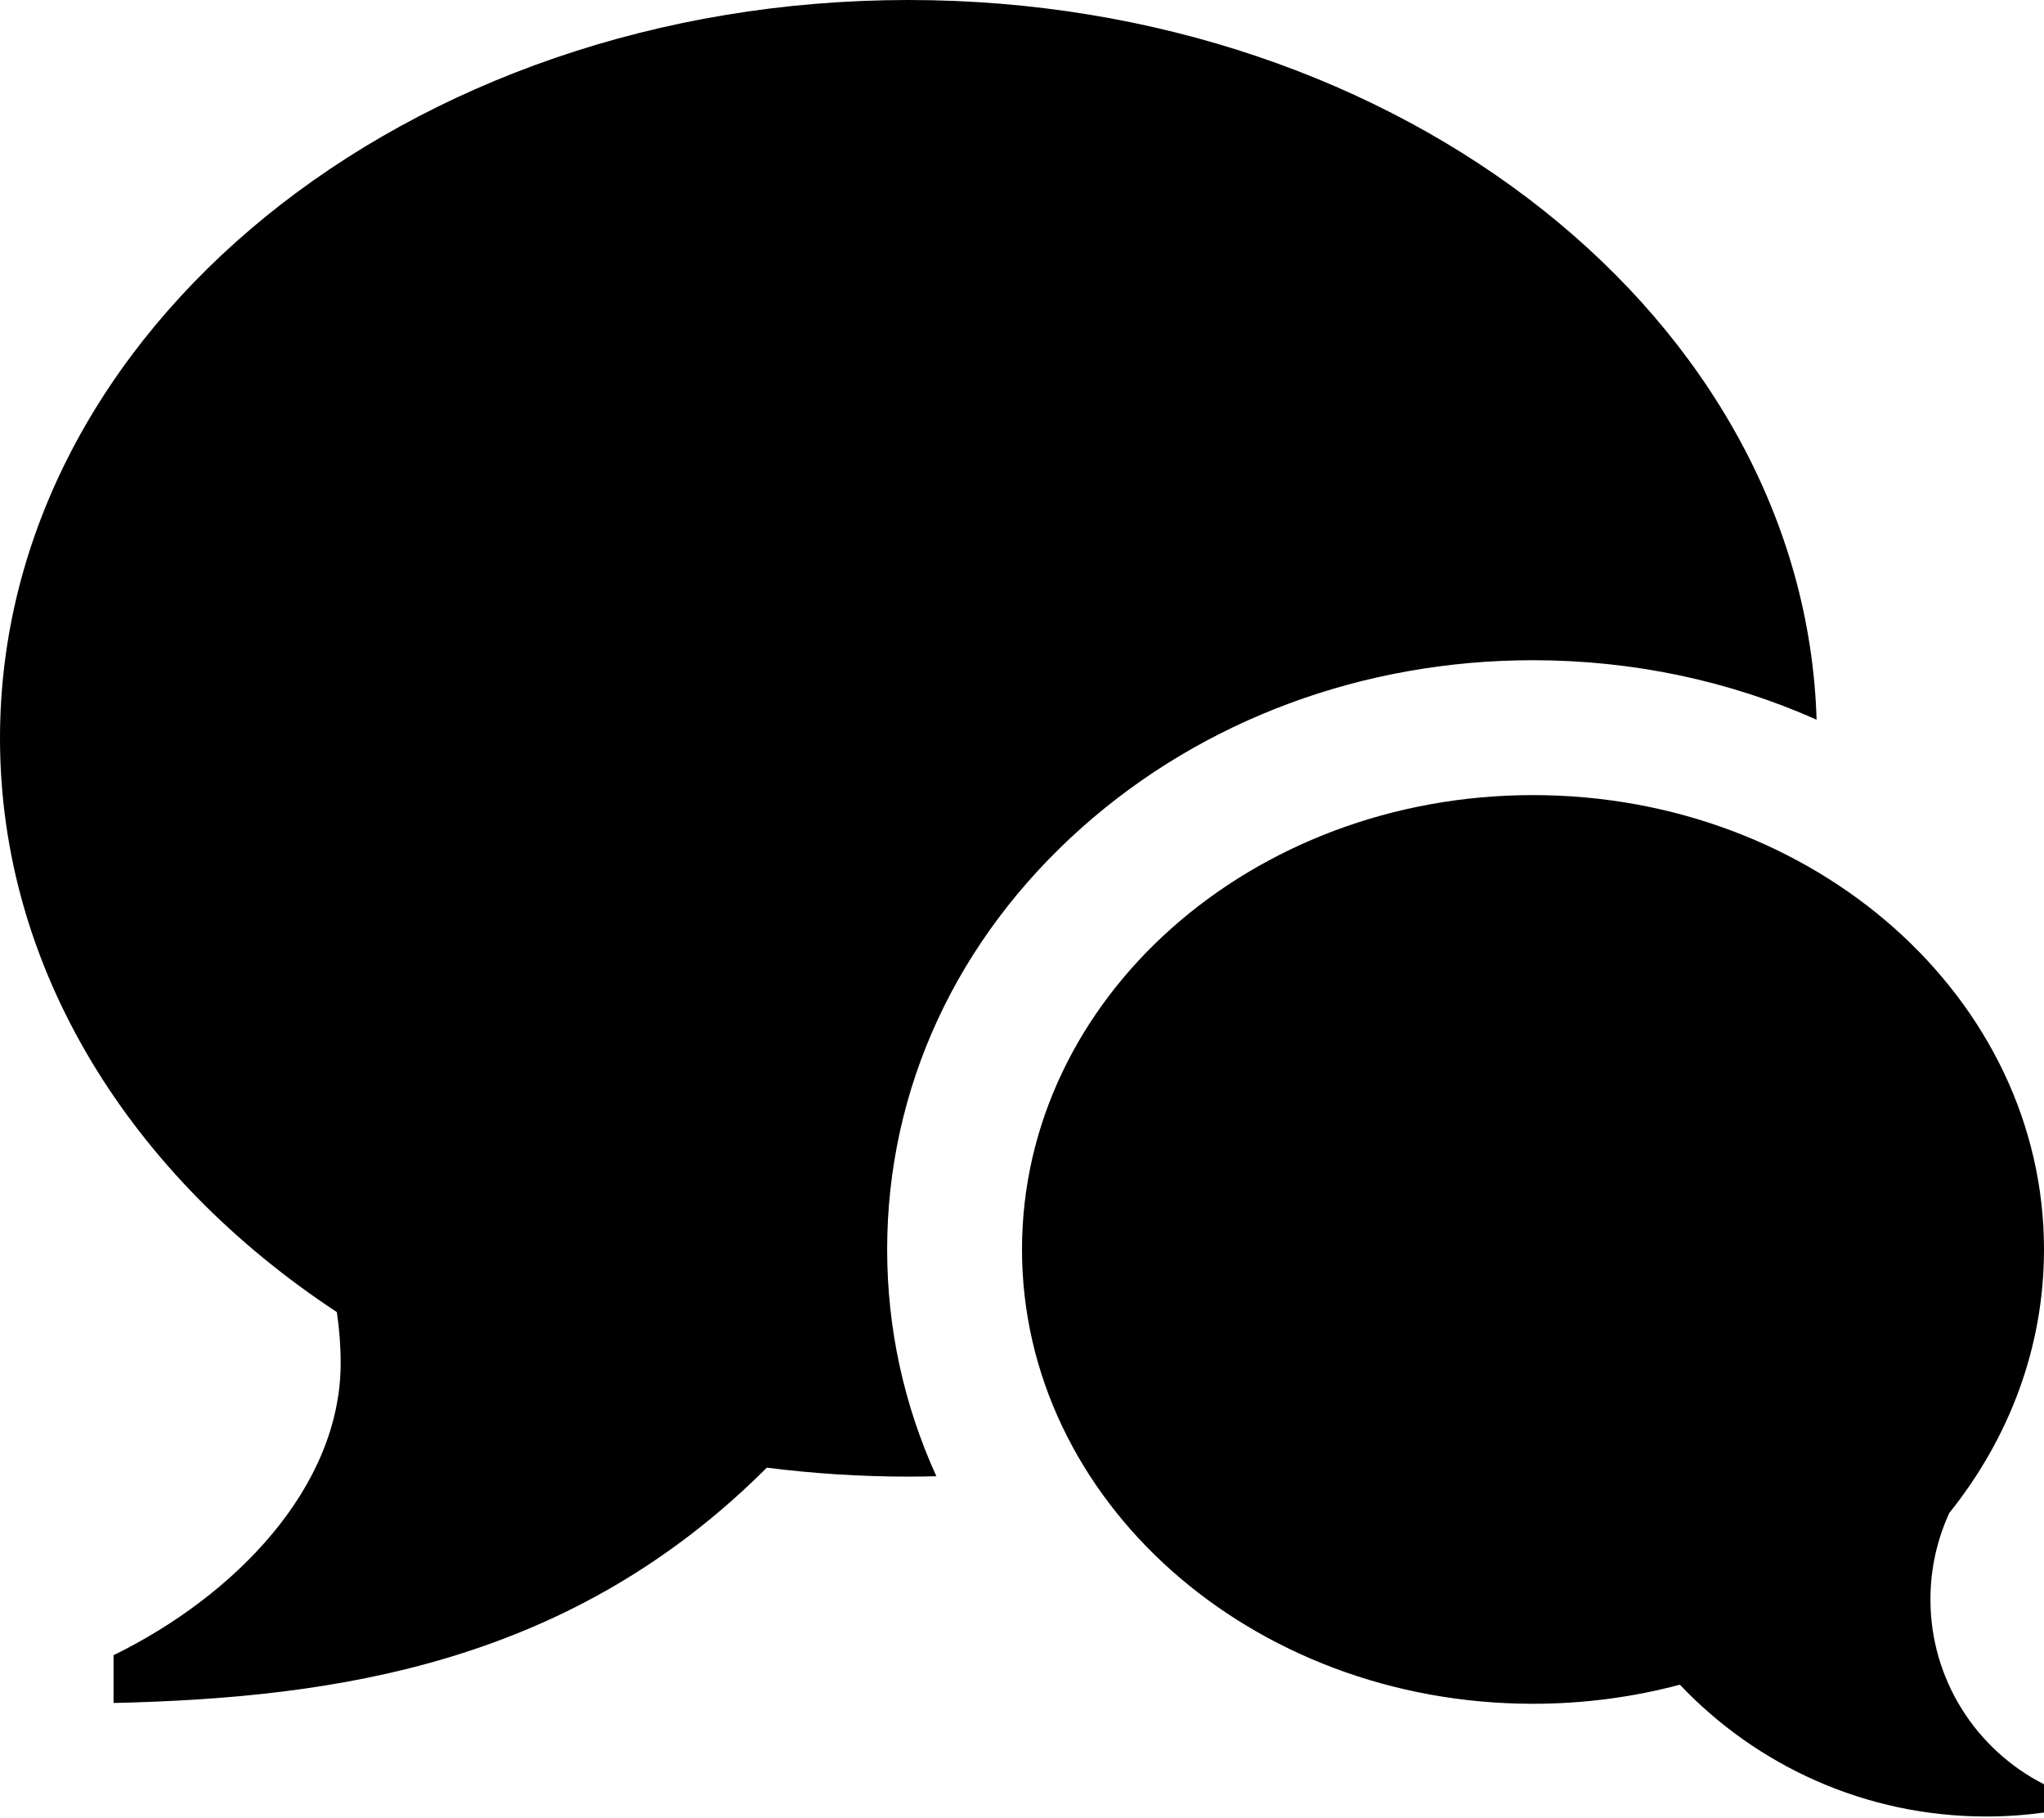
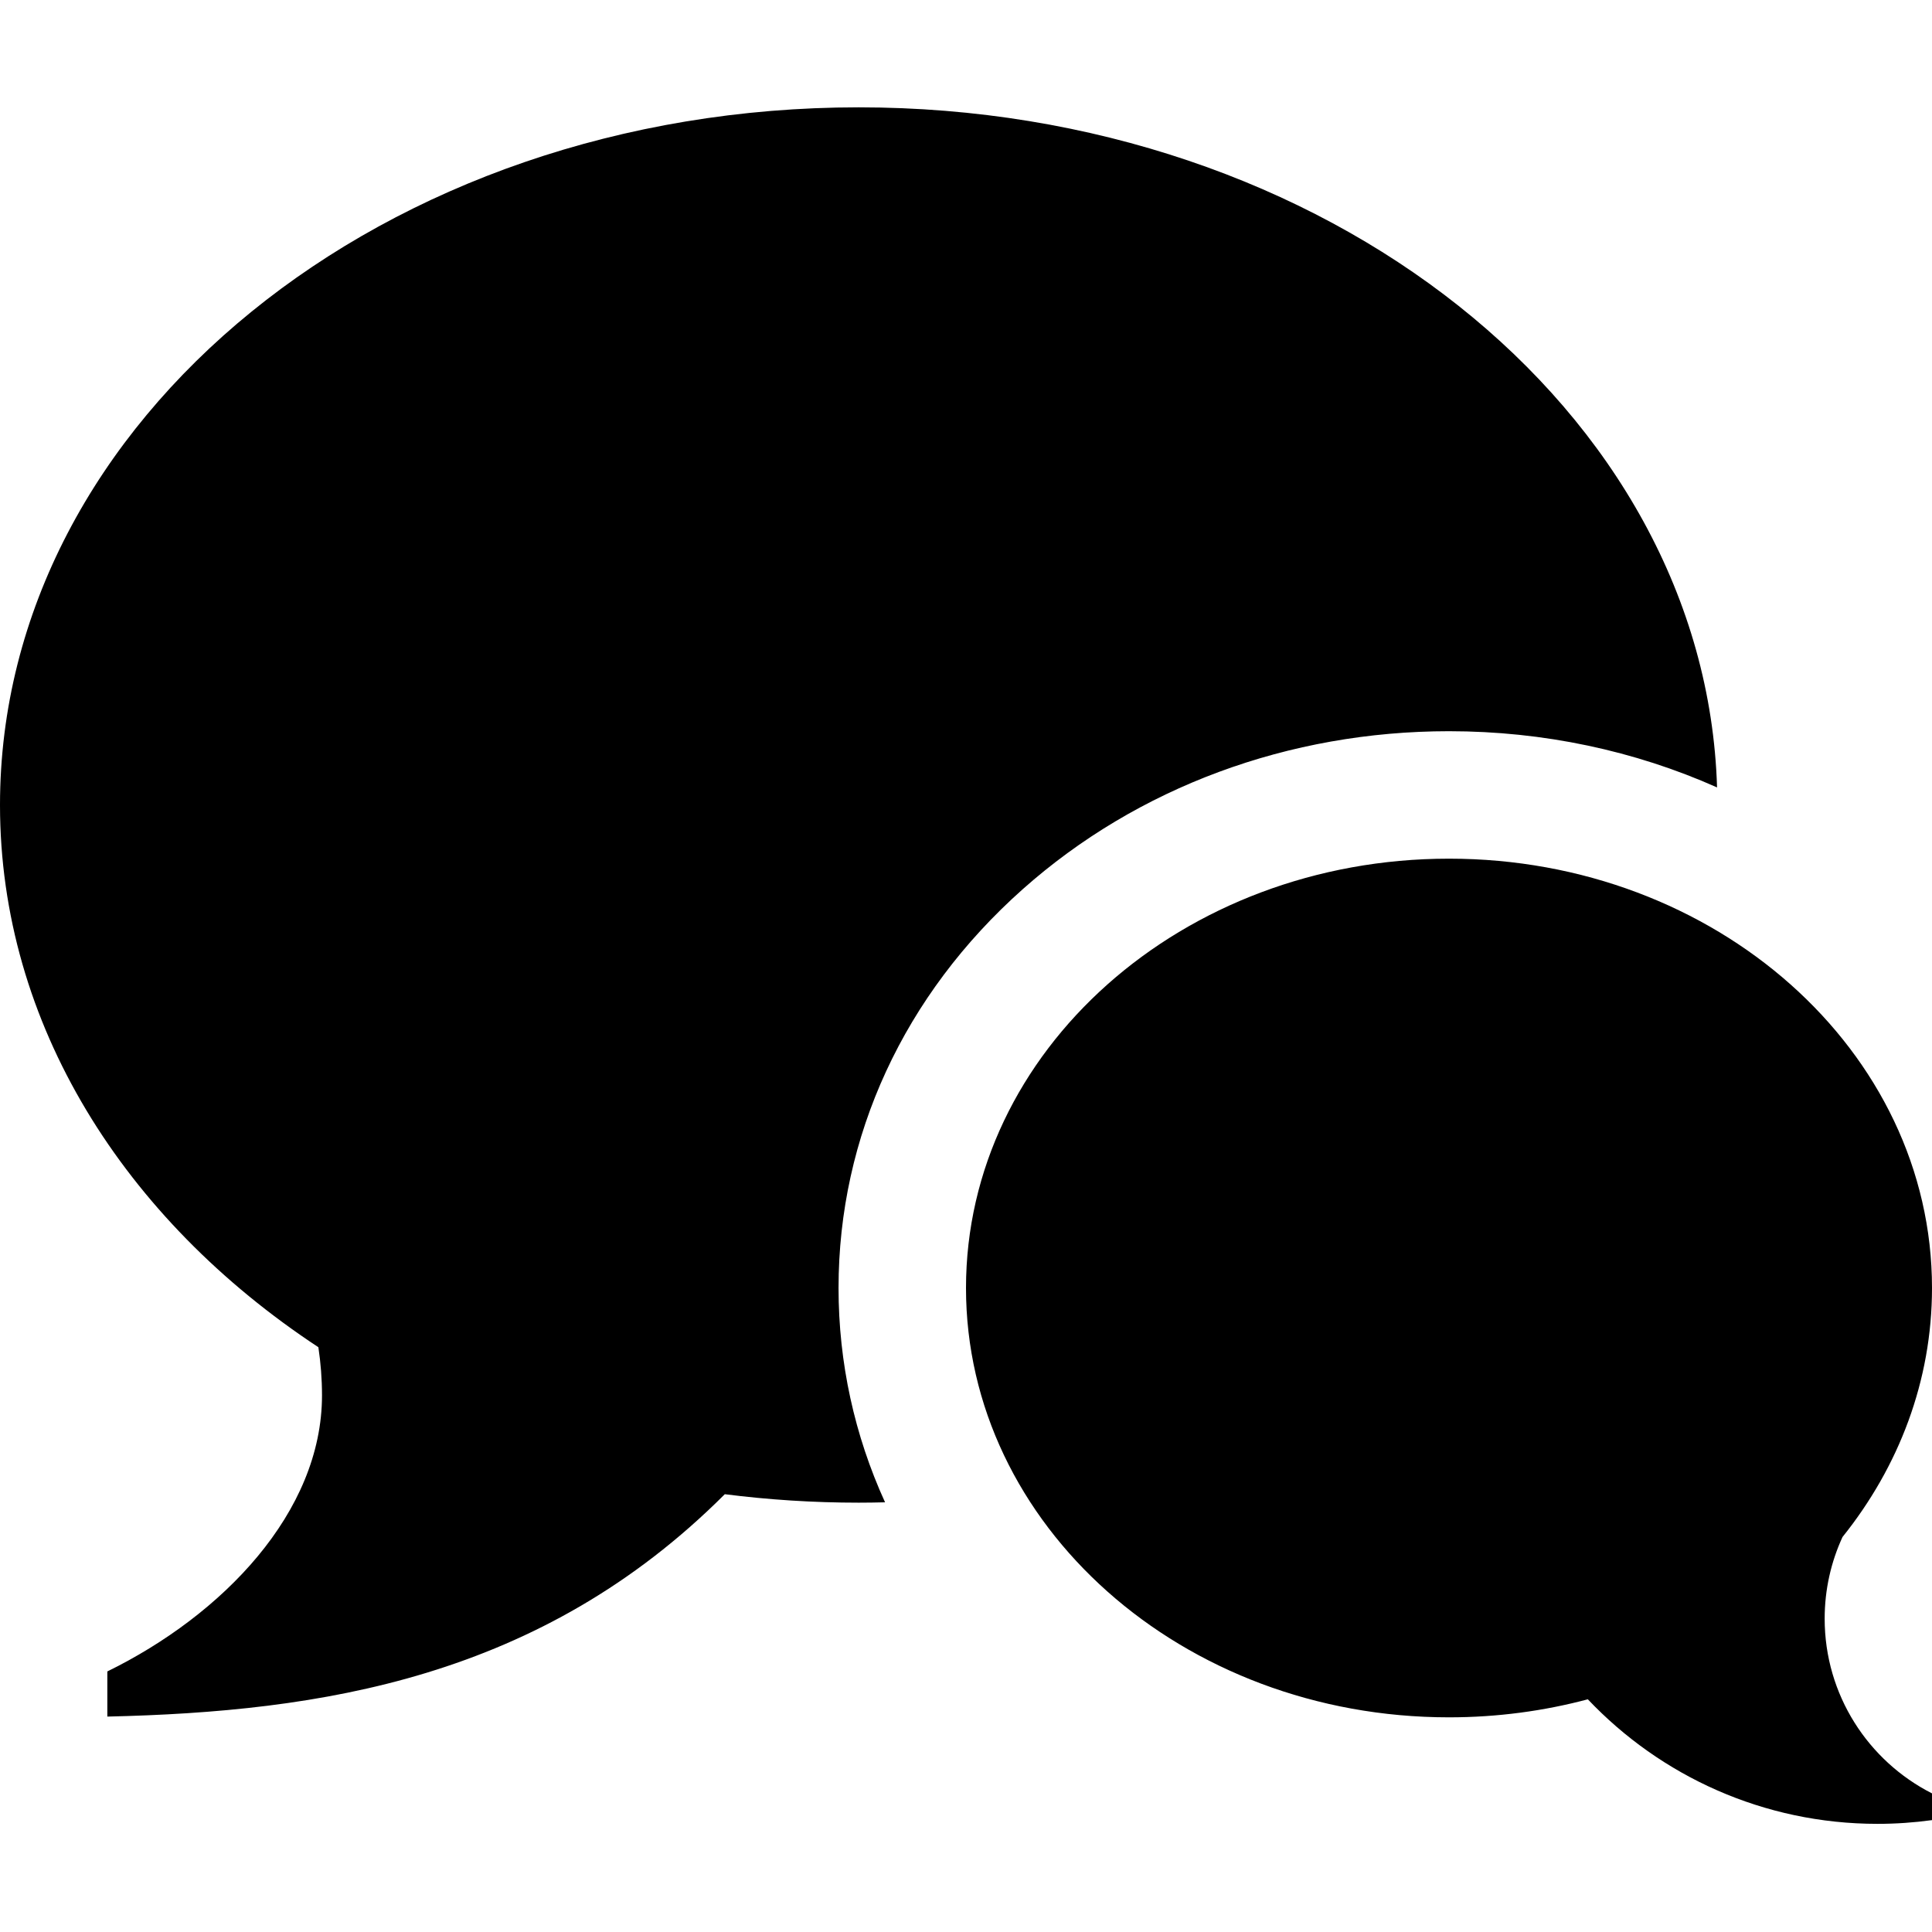
- <svg xmlns="http://www.w3.org/2000/svg" version="1.1" width="576" height="512" viewBox="0 0 576 512">
+ <svg xmlns="http://www.w3.org/2000/svg" version="1.1" width="42" height="42" viewBox="0 0 576 512">
  <g id="icomoon-ignore">
</g>
  <path d="M544 450.583c0 22.75 13.014 42.454 32 52.092v7.969c-5.313 0.727-10.736 1.112-16.25 1.112-34.004 0-64.674-14.264-86.361-37.132-13.111 3.491-27.001 5.376-41.389 5.376-79.529 0-144-57.308-144-128s64.471-128 144-128c79.529 0 144 57.308 144 128 0 27.674-9.882 53.296-26.678 74.233-3.412 7.412-5.322 15.656-5.322 24.35zM256 0c139.229 0 252.496 90.307 255.918 202.76-24.591-10.96-51.793-16.76-79.918-16.76-47.78 0-92.908 16.723-127.069 47.089-35.423 31.486-54.931 73.717-54.931 118.911 0 22.336 4.772 43.944 13.868 63.894-2.614 0.063-5.234 0.106-7.868 0.106-13.578 0-26.905-0.867-39.912-2.522-54.989 54.989-120.625 64.85-184.088 66.298v-13.458c34.268-16.789 64-47.37 64-82.318 0-4.877-0.379-9.665-1.082-14.348-57.898-38.132-94.918-96.377-94.918-161.652 0-114.875 114.615-208 256-208z" />
</svg>
